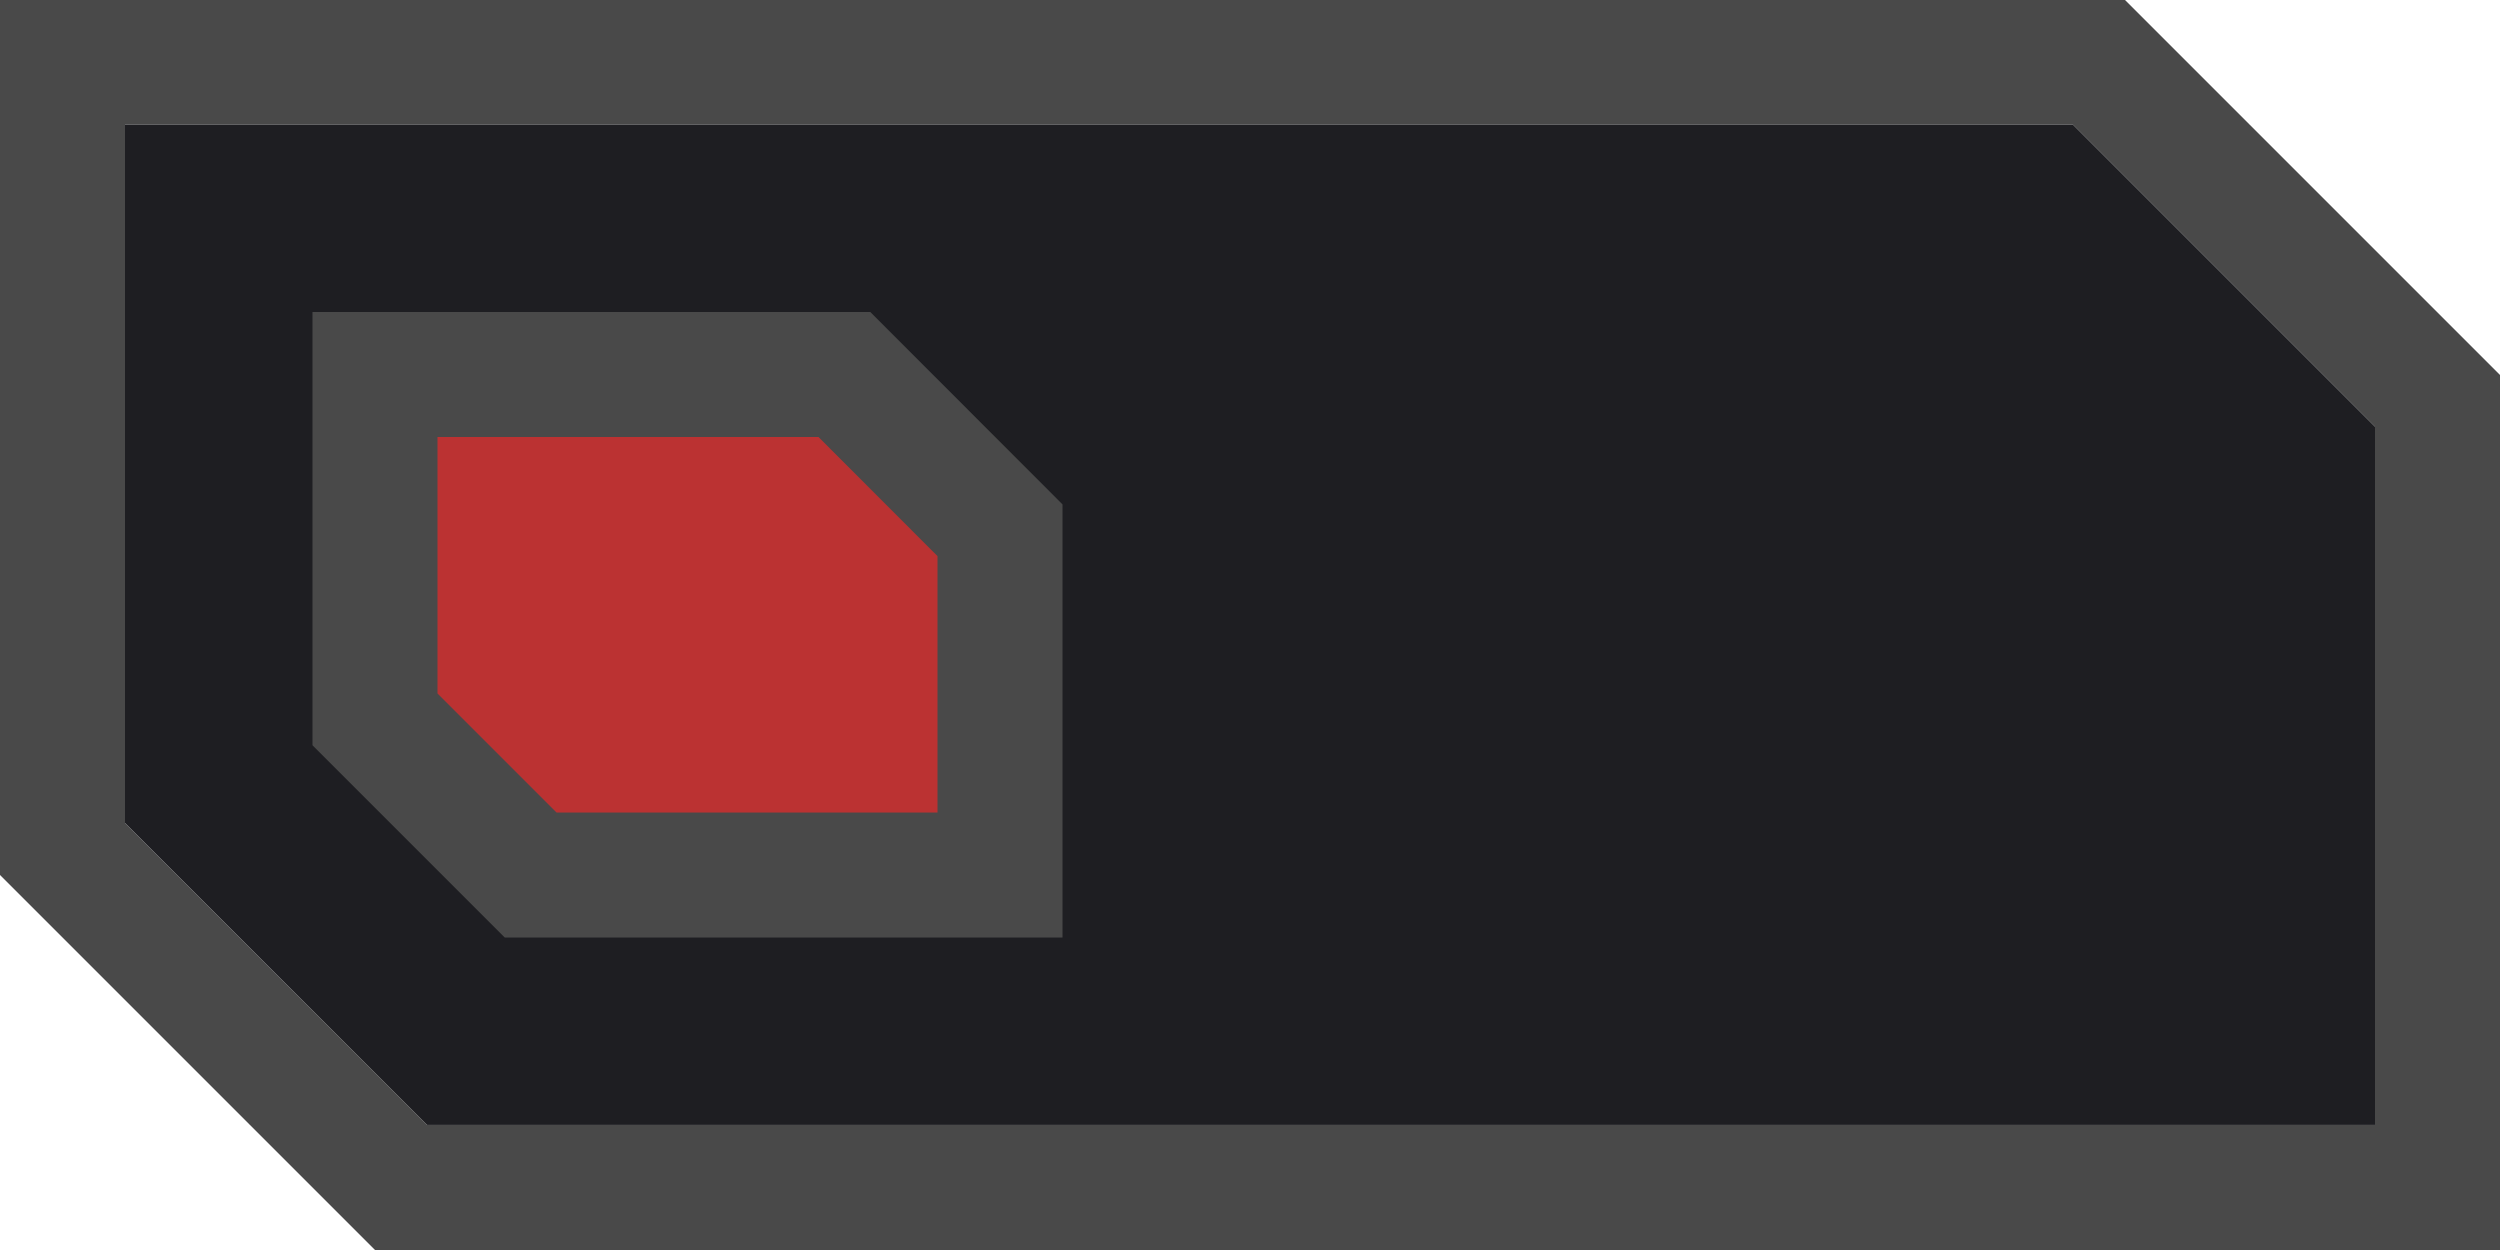
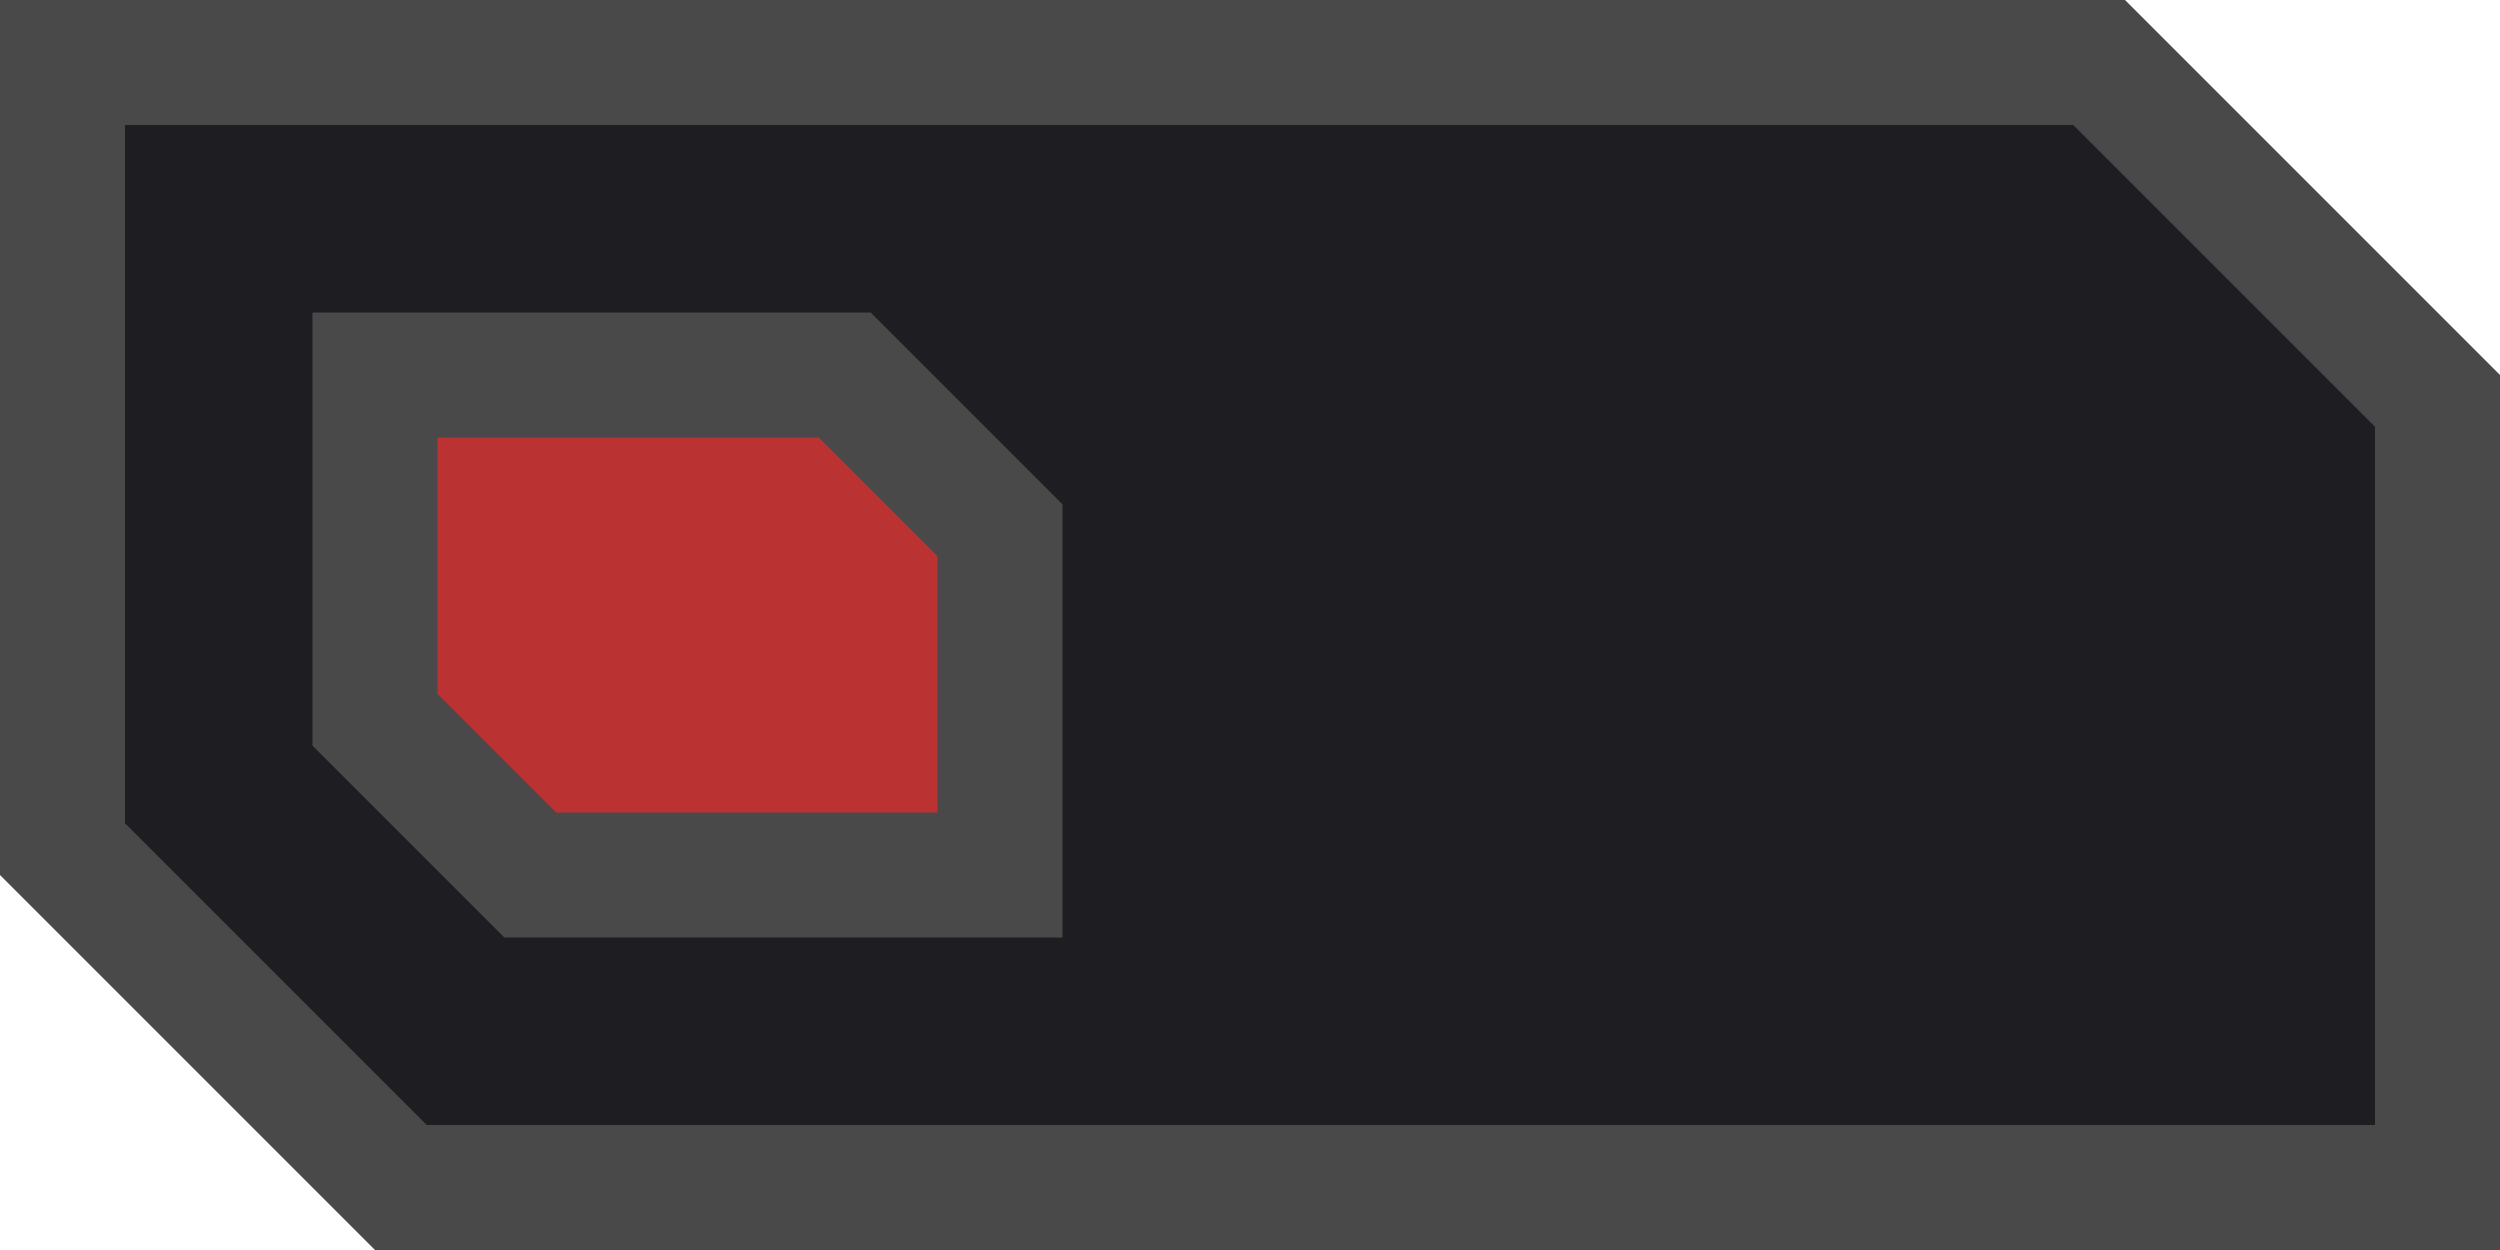
<svg xmlns="http://www.w3.org/2000/svg" width="40" height="20" viewBox="0 0 40 20" version="1.1" id="svg1" xml:space="preserve">
  <defs id="defs1" />
  <g id="layer1">
-     <path style="color:#000000;font-style:normal;font-variant:normal;font-weight:normal;font-stretch:normal;font-size:medium;line-height:normal;font-family:sans-serif;font-variant-ligatures:normal;font-variant-position:normal;font-variant-caps:normal;font-variant-numeric:normal;font-variant-alternates:normal;font-feature-settings:normal;text-indent:0;text-align:start;text-decoration:none;text-decoration-line:none;text-decoration-style:solid;text-decoration-color:#000000;letter-spacing:normal;word-spacing:normal;text-transform:none;writing-mode:lr-tb;direction:ltr;text-orientation:mixed;dominant-baseline:auto;baseline-shift:baseline;text-anchor:start;white-space:normal;shape-padding:0;clip-rule:nonzero;display:inline;overflow:visible;visibility:visible;isolation:auto;mix-blend-mode:normal;color-interpolation:sRGB;color-interpolation-filters:linearRGB;solid-color:#000000;solid-opacity:1;vector-effect:none;fill:#494949;fill-opacity:1;fill-rule:nonzero;stroke:none;stroke-width:2;stroke-linecap:butt;stroke-linejoin:miter;stroke-miterlimit:4;stroke-dasharray:none;stroke-dashoffset:0;stroke-opacity:1;color-rendering:auto;image-rendering:auto;shape-rendering:auto;text-rendering:auto;enable-background:accumulate" d="M 0,0 V 14 L 6,20 H 40 V 6 L 34,0 Z M 2,1.993 H 33.166 L 38,6.827 V 17.999 H 6.834 L 2,13.167 Z" id="rect1684-3-3" />
-     <path style="color:#000000;font-style:normal;font-variant:normal;font-weight:normal;font-stretch:normal;font-size:medium;line-height:normal;font-family:sans-serif;font-variant-ligatures:normal;font-variant-position:normal;font-variant-caps:normal;font-variant-numeric:normal;font-variant-alternates:normal;font-feature-settings:normal;text-indent:0;text-align:start;text-decoration:none;text-decoration-line:none;text-decoration-style:solid;text-decoration-color:#000000;letter-spacing:normal;word-spacing:normal;text-transform:none;writing-mode:lr-tb;direction:ltr;text-orientation:mixed;dominant-baseline:auto;baseline-shift:baseline;text-anchor:start;white-space:normal;shape-padding:0;clip-rule:nonzero;display:inline;overflow:visible;visibility:visible;isolation:auto;mix-blend-mode:normal;color-interpolation:sRGB;color-interpolation-filters:linearRGB;solid-color:#000000;solid-opacity:1;vector-effect:none;fill:#1e1e22;fill-opacity:1;fill-rule:nonzero;stroke:none;stroke-width:2;stroke-linecap:butt;stroke-linejoin:miter;stroke-miterlimit:4;stroke-dasharray:none;stroke-dashoffset:0;stroke-opacity:1;color-rendering:auto;image-rendering:auto;shape-rendering:auto;text-rendering:auto;enable-background:accumulate" d="M 2,1.993 H 33.166 L 38,6.827 V 17.999 H 6.834 L 2,13.167 Z" id="rect1684-3-3-0" />
-     <path style="baseline-shift:baseline;display:inline;overflow:visible;fill:#bb3232;fill-opacity:1;stroke:#494949;stroke-width:2;stroke-dasharray:none;stroke-opacity:1;enable-background:accumulate;stop-color:#000000" d="m 6,5.992 h 7.51 L 16,8.484 V 14 H 8.49 L 6,11.51 Z" id="rect1684-3-3-0-8" />
+     <path style="baseline-shift:baseline;display:inline;overflow:visible;fill:#1e1e22;fill-opacity:1;stroke:#494949;stroke-width:2;stroke-dasharray:none;stroke-opacity:1;enable-background:accumulate;stop-color:#000000" d="M 1,1 H 33.586 L 39,6.414 V 19 H 6.414 L 1,13.586 Z" id="rect1684-3-3-3" />
+     <path style="baseline-shift:baseline;display:inline;overflow:visible;fill:#bb3232;fill-opacity:1;stroke:#494949;stroke-width:2;stroke-dasharray:none;stroke-opacity:1;enable-background:accumulate;stop-color:#000000" d="m 6,6 h 7.516 L 16,8.484 v 5.516 H 8.484 L 6,11.516 Z" id="rect1684-3-3-3-9" />
  </g>
</svg>
